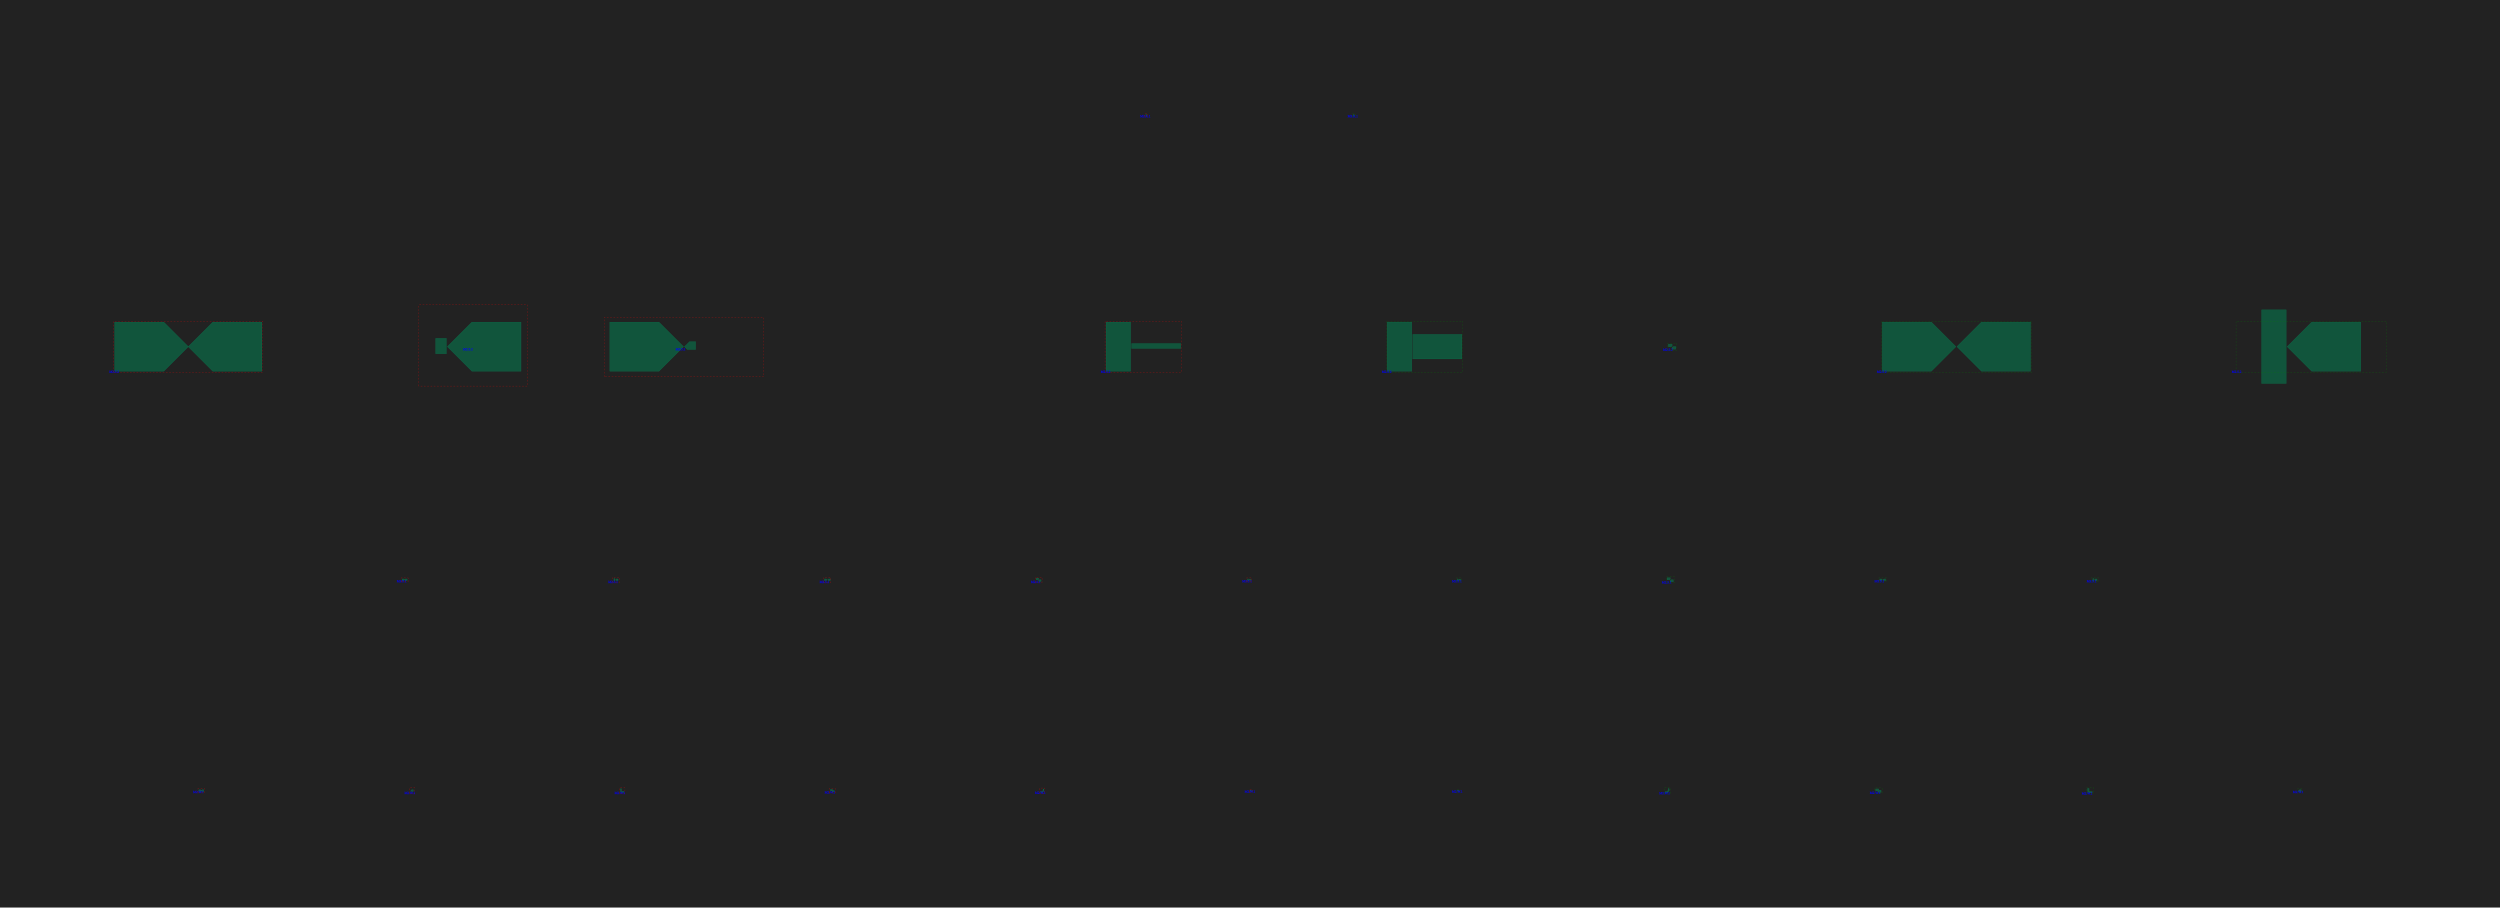
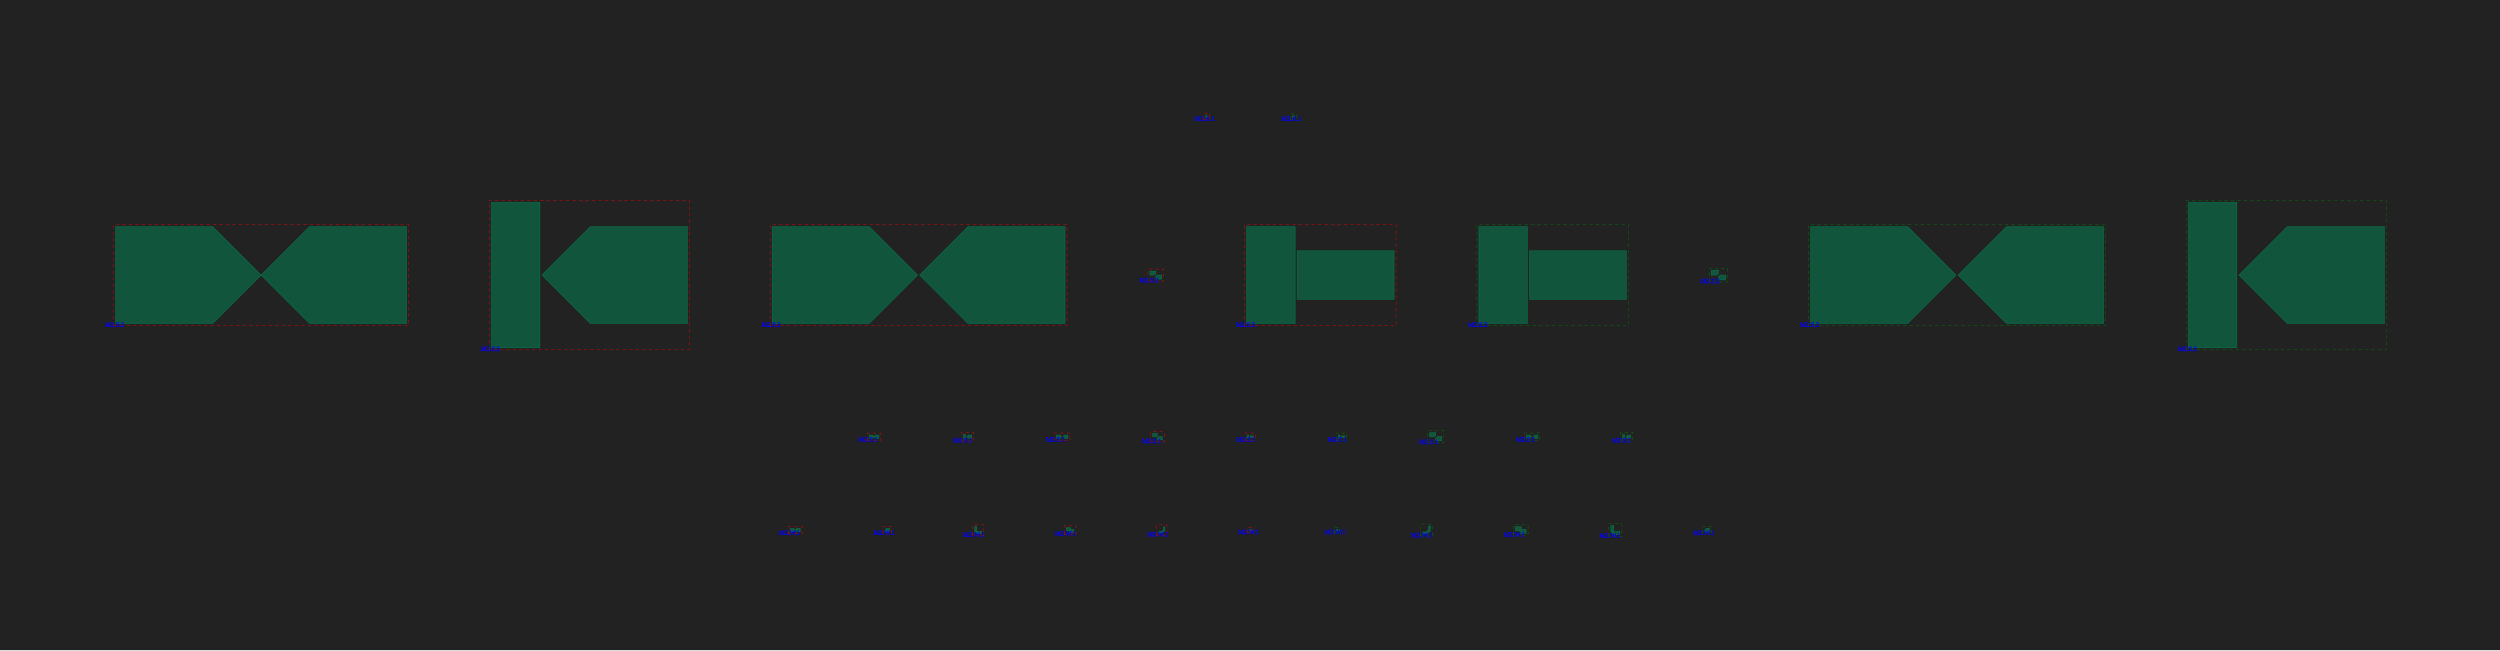
- <svg xmlns="http://www.w3.org/2000/svg" width="12225.51" height="4438.07" viewBox="-7128.765 -3868.325 12225.51 4438.07">
+ <svg xmlns="http://www.w3.org/2000/svg" width="6187.61" height="1609.17" viewBox="-3307.065 -1313.875 6187.61 1609.17">
  <defs>
    <style type="text/css">
.l45d0 {stroke: #008856; fill: #008856; fill-opacity: 0.5;}
- .l1112d0 {fill:none;stroke:red;stroke-dasharray:8,8;}
- .l1111d0 {fill:none;stroke:green;stroke-dasharray:8,8;}
- .l1113t0 {fill:none;stroke:blue;font-size:16px;}
+ .l2d222 {fill:none;stroke:green;stroke-dasharray:8,8;}
+ .l3d222 {fill:none;stroke:red;stroke-dasharray:8,8;}
+ .l11t222 {fill:none;stroke:blue;font-size:16px;}
</style>
  </defs>
-   <rect x="-7128.765" y="-3868.325" width="12225.51" height="4438.07" fill="#222222" stroke="none" />
+   <rect x="-3307.065" y="-1313.875" width="6187.61" height="1609.17" fill="#222222" stroke="none" />
  <g id="M2" transform="scale(1 -1)">
-     <polygon id="0x5641ce24eff0" class="l45d0" points="-3767.66,2159.19 -3781.51,2173.04 -3757.16,2197.39 -3727.1,2197.39 -3727.1,2159.19" />
-     <polygon id="0x5641ce251450" class="l45d0" points="1014,-7.79 1014,-2.79 1022.96,-2.79 1028.57,2.82 1028.57,11.79 1033.57,11.79 1033.57,0.75 1025.04,-7.79" />
-     <polygon id="0x5641ce2526c0" class="l45d0" points="-2039.17,-5.63 -2039.17,-1.73 -2032.17,-1.73 -2027.8,2.64 -2027.8,9.63 -2023.9,9.63 -2023.9,1.03 -2030.56,-5.63" />
-     <polygon id="0x5641ce1a6e70" class="l45d0" points="2055.04,-6.23 2055.04,0.23 2043.57,0.23 2043.57,10.23 2058.57,10.23 2058.57,3.77 2070.04,3.77 2070.04,-6.23" />
-     <polygon id="0x5641ce195120" class="l45d0" points="-3059.67,-3.76 -3059.67,0.76 -3067.69,0.76 -3067.69,7.76 -3057.19,7.76 -3057.19,3.24 -3049.17,3.24 -3049.17,-3.76" />
-     <polygon id="0x5641ce1883f0" class="l45d0" points="3087.09,-9.04 3080.04,-1.99 3080.04,13.04 3087.12,13.04 3087.12,-1.96 3102.12,-1.96 3102.12,-9.04" />
-     <polygon id="0x5641ce1ee360" class="l45d0" points="-4089.42,-6.61 -4094.92,-1.11 -4094.92,10.61 -4089.39,10.61 -4089.39,-1.09 -4077.69,-1.09 -4077.69,-6.61" />
-     <polygon id="0x5641ce228a90" class="l45d0" points="4112.12,-2 4112.12,2 4116.12,6 4124.12,6 4124.12,-2" />
-     <polygon id="0x5641ce23e3f0" class="l45d0" points="-5119.38,-1.9 -5119.38,2 -5115.48,5.9 -5107.68,5.9 -5107.68,-1.9" />
-     <polygon id="0x5641ce1ca5d0" class="l45d0" points="-6140.15,-2 -6144.15,2 -6140.15,6 -6132.15,6 -6132.15,-2" />
-     <polygon id="0x5641ce1bc440" class="l45d0" points="-6156.15,-2 -6156.15,6 -6148.15,6 -6144.15,2 -6148.15,-2" />
-     <polygon id="0x5641ce1f4e90" class="l45d0" points="1039.04,1023.04 1039.04,1029.5 1042.58,1033.04 1054.04,1033.04 1054.04,1023.04" />
-     <polygon id="0x5641ce2194e0" class="l45d0" points="1024.04,1033.04 1024.04,1043.04 1039.04,1043.04 1039.04,1036.59 1035.49,1033.04" />
-     <polygon id="0x5641ce23e7c0" class="l45d0" points="-2049.56,1025.24 -2049.56,1030.28 -2046.8,1033.04 -2037.86,1033.04 -2037.86,1025.24" />
-     <polygon id="0x5641ce214fc0" class="l45d0" points="-2061.26,1033.04 -2061.26,1040.84 -2049.56,1040.84 -2049.56,1035.81 -2052.33,1033.04" />
-     <polygon id="0x5641ce1d1230" class="l45d0" points="2084.04,1029.04 2080.04,1033.04 2084.04,1037.04 2092.04,1037.04 2092.04,1029.04" />
-     <polygon id="0x5641ce18ed80" class="l45d0" points="2064.04,1029.04 2064.04,1037.04 2072.04,1037.04 2076.04,1033.04 2072.04,1029.04" />
-     <polygon id="0x5641ce19a320" class="l45d0" points="-3077.01,1029.04 -3081.01,1033.04 -3077.01,1037.04 -3069.01,1037.04 -3069.01,1029.04" />
-     <polygon id="0x5641cdf270f0" class="l45d0" points="-3096.91,1029.04 -3096.91,1037.04 -3088.91,1037.04 -3084.91,1033.04 -3088.91,1029.04" />
-     <polygon id="0x5641cdf43360" class="l45d0" points="3118.04,1029.04 3114.04,1033.04 3118.04,1037.04 3126.04,1037.04 3126.04,1029.04" />
-     <polygon id="0x5641ce20a510" class="l45d0" points="-4114.41,1029.04 -4118.41,1033.04 -4114.41,1037.04 -4106.41,1037.04 -4106.41,1029.04" />
-     <polygon id="0x5641ce221570" class="l45d0" points="-5146.06,1029.04 -5150.06,1033.04 -5146.06,1037.04 -5138.06,1037.04 -5138.06,1029.04" />
-     <polygon id="0x5641cdf4aad0" class="l45d0" points="-5162.06,1029.04 -5162.06,1037.04 -5154.06,1037.04 -5150.06,1033.04 -5154.06,1029.04" />
-     <polygon id="0x5641ce00b370" class="l45d0" points="1048.04,2161.04 1048.04,2168.79 1052.29,2173.04 1066.04,2173.04 1066.04,2161.04" />
-     <polygon id="0x5641ce0e3610" class="l45d0" points="1030.04,2173.04 1030.04,2185.04 1048.04,2185.04 1048.04,2177.3 1043.78,2173.04" />
-     <polygon id="0x5641cde093e0" class="l45d0" points="2561.04,2053.04 2441.04,2173.04 2561.04,2293.04 2801.04,2293.04 2801.04,2053.04" />
-     <polygon id="0x5641ce0c56c0" class="l45d0" points="2076.04,2053.04 2076.04,2293.04 2316.04,2293.04 2436.04,2173.04 2316.04,2053.04" />
-     <polygon id="0x5641ce19e800" class="l45d0" points="-4146.41,2053.04 -4146.41,2293.04 -3906.41,2293.04 -3786.41,2173.04 -3906.41,2053.04" />
-     <polygon id="0x5641ce19e8e0" class="l45d0" points="4176.04,2053.04 4056.04,2173.04 4176.04,2293.04 4416.04,2293.04 4416.04,2053.04" />
-     <polygon id="0x5641cde09ea0" class="l45d0" points="-4820.91,2053.04 -4940.91,2173.04 -4820.91,2293.04 -4580.91,2293.04 -4580.91,2053.04" />
-     <polygon id="0x5641cdf29100" class="l45d0" points="-6088.06,2053.04 -6208.06,2173.04 -6088.06,2293.04 -5848.06,2293.04 -5848.06,2053.04" />
-     <polygon id="0x5641cdf291e0" class="l45d0" points="-6568.06,2053.04 -6568.06,2293.04 -6328.06,2293.04 -6208.06,2173.04 -6328.06,2053.04" />
-     <polygon id="0x5641cdf83f70" class="l45d0" points="0,0 0,4 4,4 4,0" />
-     <polygon id="0x5641cdf83fe0" class="l45d0" points="-1013.9,0.05 -1013.9,3.95 -1010,3.95 -1010,0.05" />
-     <polygon id="0x5641ce1c4260" class="l45d0" points="-1.96,1029.04 -1.96,1037.04 2.04,1037.04 2.04,1029.04" />
-     <polygon id="0x5641ce1c42d0" class="l45d0" points="6.04,1031.04 6.04,1035.04 14.04,1035.04 14.04,1031.04" />
-     <polygon id="0x5641cdf82d30" class="l45d0" points="-1027.86,1029.04 -1027.86,1037.04 -1023.86,1037.04 -1023.86,1029.04" />
-     <polygon id="0x5641cdf82da0" class="l45d0" points="-1019.96,1031.04 -1019.96,1035.04 -1011.96,1035.04 -1011.96,1031.04" />
-     <polygon id="0x5641cdf82e10" class="l45d0" points="3106.04,1027.04 3106.04,1039.04 3110.04,1039.04 3110.04,1027.04" />
-     <polygon id="0x5641ce201e70" class="l45d0" points="-4126.31,1027.04 -4126.31,1039.04 -4122.31,1039.04 -4122.31,1027.04" />
-     <polygon id="0x5641ce201ee0" class="l45d0" points="-344.96,2053.04 -344.96,2293.04 -224.96,2293.04 -224.96,2053.04" />
-     <polygon id="0x5641ce201f50" class="l45d0" points="-219.96,2113.04 -219.96,2233.04 20.04,2233.04 20.04,2113.04" />
-     <polygon id="0x5641ce212bd0" class="l45d0" points="-1719.86,2053.04 -1719.86,2293.04 -1599.86,2293.04 -1599.86,2053.04" />
-     <polygon id="0x5641ce2271a0" class="l45d0" points="-1594.96,2164.28 -1594.96,2188.39 -1354.96,2188.39 -1354.96,2164.28" />
-     <polygon id="0x5641ce227270" class="l45d0" points="3931.04,1993.04 3931.04,2353.04 4051.04,2353.04 4051.04,1993.04" />
-     <polygon id="0x5641cdf85c70" class="l45d0" points="-4998.18,2138.49 -4998.18,2213.79 -4945.81,2213.79 -4945.81,2138.49" />
-     <polygon id="0x5641cdfed580" class="l45d0" points="-511.07,3303.04 -511.07,3307.62 -506.49,3307.62 -506.49,3303.04" />
-     <polygon id="0x5641cdfed650" class="l45d0" points="-1525.53,3303.1 -1525.53,3307.56 -1521.07,3307.56 -1521.07,3303.1" />
-     <polygon id="0x5641ce059c00" class="l1111d0" points="-5,-5 -5,9 9,9 9,-5" />
-     <polygon id="0x5641cde14070" class="l1111d0" points="1009,-12.79 1009,16.79 1038.57,16.79 1038.57,-12.79" />
-     <polygon id="0x5641cde14140" class="l1111d0" points="2038.57,-11.23 2038.57,15.23 2075.04,15.23 2075.04,-11.23" />
-     <polygon id="0x5641cde8cc60" class="l1111d0" points="3075.04,-14.04 3075.04,18.04 3107.12,18.04 3107.12,-14.04" />
-     <polygon id="0x5641cdf17bb0" class="l1111d0" points="4107.12,-7 4107.12,11 4129.12,11 4129.12,-7" />
-     <polygon id="0x5641cdf17c80" class="l1111d0" points="-6.96,1024.04 -6.96,1042.04 19.04,1042.04 19.04,1024.04" />
-     <polygon id="0x5641cdf91030" class="l1111d0" points="1019.04,1018.04 1019.04,1048.04 1059.04,1048.04 1059.04,1018.04" />
-     <polygon id="0x5641cdf70210" class="l1111d0" points="2059.04,1024.04 2059.04,1042.04 2097.04,1042.04 2097.04,1024.04" />
-     <polygon id="0x5641cdf702e0" class="l1111d0" points="3097.04,1024.04 3097.04,1042.04 3135.04,1042.04 3135.04,1024.04" />
-     <polygon id="0x5641cdf7eb40" class="l1111d0" points="-349.96,2048.04 -349.96,2298.04 25.04,2298.04 25.04,2048.04" />
-     <polygon id="0x5641ce0cc760" class="l1111d0" points="1025.04,2156.04 1025.04,2190.04 1071.04,2190.04 1071.04,2156.04" />
-     <polygon id="0x5641ce0cc830" class="l1111d0" points="2071.04,2048.04 2071.04,2298.04 2806.04,2298.04 2806.04,2048.04" />
-     <polygon id="0x5641ce1a5480" class="l1111d0" points="3806.04,2048.04 3806.04,2298.04 4541.04,2298.04 4541.04,2048.04" />
-     <polygon id="0x5641ce1f5fc0" class="l1111d0" points="-516.07,3298.04 -516.07,3312.62 -501.49,3312.62 -501.49,3298.04" />
-     <polygon id="0x5641ce1f6090" class="l1112d0" points="-1018.9,-4.95 -1018.9,8.95 -1005,8.95 -1005,-4.95" />
-     <polygon id="0x5641cddb3a10" class="l1112d0" points="-2044.17,-10.63 -2044.17,14.63 -2018.9,14.63 -2018.9,-10.63" />
-     <polygon id="0x5641cdfc7fd0" class="l1112d0" points="-3072.69,-8.76 -3072.69,12.76 -3044.17,12.76 -3044.17,-8.76" />
-     <polygon id="0x5641cdfc8040" class="l1112d0" points="-4099.92,-11.61 -4099.92,15.61 -4072.69,15.61 -4072.69,-11.61" />
-     <polygon id="0x5641ce102a60" class="l1112d0" points="-5127.15,-11.61 -5127.15,15.61 -5099.92,15.61 -5099.92,-11.61" />
-     <polygon id="0x5641ce102b30" class="l1112d0" points="-6161.15,-7 -6161.15,11 -6127.15,11 -6127.15,-7" />
-     <polygon id="0x5641ce1b0da0" class="l1112d0" points="-1032.86,1024.04 -1032.86,1042.04 -1006.96,1042.04 -1006.96,1024.04" />
-     <polygon id="0x5641ce16f5a0" class="l1112d0" points="-2066.26,1020.24 -2066.26,1045.84 -2032.86,1045.84 -2032.86,1020.24" />
-     <polygon id="0x5641ce16f610" class="l1112d0" points="-3099.66,1020.24 -3099.66,1045.84 -3066.26,1045.84 -3066.26,1020.24" />
-     <polygon id="0x5641cddca900" class="l1112d0" points="-4133.06,1020.24 -4133.06,1045.84 -4099.66,1045.84 -4099.66,1020.24" />
-     <polygon id="0x5641cddca9d0" class="l1112d0" points="-5167.06,1024.04 -5167.06,1042.04 -5133.06,1042.04 -5133.06,1024.04" />
-     <polygon id="0x5641cde0b340" class="l1112d0" points="-1724.86,2048.04 -1724.86,2298.04 -1349.96,2298.04 -1349.96,2048.04" />
-     <polygon id="0x5641cde0b410" class="l1112d0" points="-4174.58,2025.72 -4174.58,2315.9 -3394.25,2315.9 -3394.25,2025.72" />
-     <polygon id="0x5641ce23d510" class="l1112d0" points="-5080.92,1980.38 -5080.92,2377.47 -4549.2,2377.47 -4549.2,1980.38" />
-     <polygon id="0x5641ce23d5e0" class="l1112d0" points="-6573.06,2048.04 -6573.06,2298.04 -5843.06,2298.04 -5843.06,2048.04" />
-     <polygon id="0x5641cde1f080" class="l1112d0" points="-1530.53,3298.1 -1530.53,3312.56 -1516.07,3312.56 -1516.07,3298.1" />
-     <text id="0x5641cdf5ba70" class="l1113t0" text-anchor="middle" dominant-baseline="central" transform="translate(-2.5 -2.5) scale(1 -1)">M2.W.1</text>
-     <text id="0x5641cdf5bb00" class="l1113t0" text-anchor="middle" dominant-baseline="central" transform="translate(-1016.4 -2.45) scale(1 -1)">M2.W.1</text>
-     <text id="0x5641cdf5bb90" class="l1113t0" text-anchor="middle" dominant-baseline="central" transform="translate(1011.5 -10.29) scale(1 -1)">M2.W.1</text>
-     <text id="0x5641cdf814c0" class="l1113t0" text-anchor="middle" dominant-baseline="central" transform="translate(-2041.67 -8.13) scale(1 -1)">M2.W.1</text>
-     <text id="0x5641cdf81550" class="l1113t0" text-anchor="middle" dominant-baseline="central" transform="translate(2041.07 -8.73) scale(1 -1)">M2.W.1</text>
-     <text id="0x5641cdf815e0" class="l1113t0" text-anchor="middle" dominant-baseline="central" transform="translate(-3070.19 -6.26) scale(1 -1)">M2.W.1</text>
-     <text id="0x5641cdfd8e40" class="l1113t0" text-anchor="middle" dominant-baseline="central" transform="translate(3077.54 -11.54) scale(1 -1)">M2.W.1</text>
-     <text id="0x5641cdfd8ef0" class="l1113t0" text-anchor="middle" dominant-baseline="central" transform="translate(-4097.42 -9.11) scale(1 -1)">M2.W.1</text>
-     <text id="0x5641ce198f40" class="l1113t0" text-anchor="middle" dominant-baseline="central" transform="translate(4109.62 -4.5) scale(1 -1)">M2.W.1</text>
-     <text id="0x5641cddb0bd0" class="l1113t0" text-anchor="middle" dominant-baseline="central" transform="translate(-5124.65 -9.11) scale(1 -1)">M2.W.1</text>
-     <text id="0x5641cddb0c80" class="l1113t0" text-anchor="middle" dominant-baseline="central" transform="translate(-6158.65 -4.5) scale(1 -1)">M2.W.1</text>
-     <text id="0x5641cde232c0" class="l1113t0" text-anchor="middle" dominant-baseline="central" transform="translate(-4.46 1026.54) scale(1 -1)">M2.S.1</text>
-     <text id="0x5641cde23370" class="l1113t0" text-anchor="middle" dominant-baseline="central" transform="translate(-1030.36 1026.54) scale(1 -1)">M2.S.1</text>
-     <text id="0x5641cdea8d50" class="l1113t0" text-anchor="middle" dominant-baseline="central" transform="translate(1021.54 1020.54) scale(1 -1)">M2.S.1</text>
-     <text id="0x5641cdea8e00" class="l1113t0" text-anchor="middle" dominant-baseline="central" transform="translate(-2063.76 1022.74) scale(1 -1)">M2.S.1</text>
-     <text id="0x5641ce0e9c20" class="l1113t0" text-anchor="middle" dominant-baseline="central" transform="translate(2061.54 1026.54) scale(1 -1)">M2.S.1</text>
-     <text id="0x5641ce0e9cd0" class="l1113t0" text-anchor="middle" dominant-baseline="central" transform="translate(-3097.16 1022.74) scale(1 -1)">M2.S.1</text>
-     <text id="0x5641ce195f50" class="l1113t0" text-anchor="middle" dominant-baseline="central" transform="translate(3099.54 1026.54) scale(1 -1)">M2.S.1</text>
-     <text id="0x5641cdfdfe60" class="l1113t0" text-anchor="middle" dominant-baseline="central" transform="translate(-4130.56 1022.74) scale(1 -1)">M2.S.1</text>
-     <text id="0x5641cdfdff10" class="l1113t0" text-anchor="middle" dominant-baseline="central" transform="translate(-5164.56 1026.54) scale(1 -1)">M2.S.1</text>
-     <text id="0x5641ce13cc70" class="l1113t0" text-anchor="middle" dominant-baseline="central" transform="translate(-347.46 2050.54) scale(1 -1)">M2.S.2</text>
-     <text id="0x5641ce13cd20" class="l1113t0" text-anchor="middle" dominant-baseline="central" transform="translate(-1722.36 2050.54) scale(1 -1)">M2.S.2</text>
-     <text id="0x5641ce1e21f0" class="l1113t0" text-anchor="middle" dominant-baseline="central" transform="translate(1027.54 2158.54) scale(1 -1)">M2.S.2</text>
-     <text id="0x5641ce1e22a0" class="l1113t0" text-anchor="middle" dominant-baseline="central" transform="translate(2073.54 2050.54) scale(1 -1)">M2.S.2</text>
-     <text id="0x5641cde59cc0" class="l1113t0" text-anchor="middle" dominant-baseline="central" transform="translate(-3801.16 2160.74) scale(1 -1)">M2.S.2</text>
-     <text id="0x5641cde59d70" class="l1113t0" text-anchor="middle" dominant-baseline="central" transform="translate(3808.54 2050.54) scale(1 -1)">M2.S.2</text>
-     <text id="0x5641cdfb0660" class="l1113t0" text-anchor="middle" dominant-baseline="central" transform="translate(-4840.56 2160.74) scale(1 -1)">M2.S.2</text>
-     <text id="0x5641cdfb0710" class="l1113t0" text-anchor="middle" dominant-baseline="central" transform="translate(-6570.56 2050.54) scale(1 -1)">M2.S.2</text>
-     <text id="0x5641ce009770" class="l1113t0" text-anchor="middle" dominant-baseline="central" transform="translate(-513.57 3300.54) scale(1 -1)">M2.A.1</text>
-     <text id="0x5641ce009820" class="l1113t0" text-anchor="middle" dominant-baseline="central" transform="translate(-1528.03 3300.6) scale(1 -1)">M2.A.1</text>
+     <polygon id="0x11513a0" class="l45d0" points="0,0 0,4 4,4 4,0" />
+     <polygon id="0x1151410" class="l2d222" points="-5,-5 -5,9 9,9 9,-5" />
+     <polygon id="0x1151480" class="l45d0" points="-213.9,0.05 -213.9,3.95 -210,3.95 -210,0.05" />
+     <polygon id="0x11514f0" class="l3d222" points="-218.9,-4.95 -218.9,8.95 -205,8.95 -205,-4.95" />
+     <polygon id="0x1151560" class="l45d0" points="213.99,-7.79 225.03,-7.79 233.56,0.75 233.56,11.78 228.56,11.78 228.56,2.82 222.95,-2.79 213.99,-2.79" />
+     <polygon id="0x11515d0" class="l2d222" points="209,-12.78 209,16.78 238.56,16.78 238.56,-12.78" />
+     <polygon id="0x1151640" class="l45d0" points="-439.17,-5.64 -430.56,-5.64 -423.9,1.02 -423.9,9.63 -427.8,9.63 -427.8,2.63 -432.18,-1.74 -439.17,-1.74" />
+     <polygon id="0x11516b0" class="l3d222" points="-444.18,-10.63 -444.18,14.65 -418.9,14.65 -418.9,-10.63" />
+     <polygon id="0x1151770" class="l45d0" points="470.02,3.77 458.56,3.77 458.56,10.23 443.56,10.23 443.56,0.23 455.02,0.23 455.02,-6.23 470.02,-6.23" />
+     <polygon id="0x1151870" class="l2d222" points="438.56,-11.23 438.56,15.23 475.02,15.23 475.02,-11.23" />
+     <polygon id="0x1151930" class="l45d0" points="-649.18,3.24 -657.2,3.24 -657.2,7.77 -667.7,7.77 -667.7,0.76 -659.68,0.76 -659.68,-3.76 -649.18,-3.76" />
+     <polygon id="0x1151a30" class="l3d222" points="-672.7,-8.76 -672.7,12.76 -644.18,12.76 -644.18,-8.76" />
+     <polygon id="0x1151b10" class="l45d0" points="680.02,13.04 680.02,-2.01 687.05,-9.04 687.1,-9.04 687.1,-9.04 702.1,-9.04 702.1,-1.96 687.1,-1.96 687.1,13.04" />
+     <polygon id="0x1151b80" class="l2d222" points="675.02,-14.04 675.02,18.04 707.1,18.04 707.1,-14.04" />
+     <polygon id="0x1151cc0" class="l45d0" points="-894.91,10.61 -894.91,-1.13 -889.44,-6.6 -889.4,-6.6 -889.4,-6.61 -877.7,-6.61 -877.7,-1.09 -889.4,-1.09 -889.4,10.61" />
+     <polygon id="0x1151d30" class="l3d222" points="-899.92,-11.61 -899.92,15.61 -872.7,15.61 -872.7,-11.61" />
+     <polygon id="0x1151e80" class="l45d0" points="924.1,6 916.1,6 912.1,2 912.1,-2 924.1,-2" />
+     <polygon id="0x1151ef0" class="l2d222" points="907.1,-7 907.1,11 929.1,11 929.1,-7" />
+     <polygon id="0x1152050" class="l45d0" points="-1104.92,5.9 -1112.72,5.9 -1116.62,2 -1116.62,-1.9 -1104.92,-1.9" />
+     <polygon id="0x1152120" class="l3d222" points="-1121.62,-6.9 -1121.62,10.9 -1099.92,10.9 -1099.92,-6.9" />
+     <polygon id="0x1152290" class="l45d0" points="-1334.62,-2 -1326.62,-2 -1326.62,6 -1334.62,6 -1334.62,6 -1338.62,2 -1334.62,-2" />
+     <polygon id="0x1152300" class="l45d0" points="-1342.62,6 -1350.62,6 -1350.62,-2 -1342.62,-2 -1342.62,-2 -1338.62,2 -1342.62,6" />
+     <polygon id="0x1165090" class="l3d222" points="-1355.62,-7 -1355.62,11 -1321.62,11 -1321.62,-7" />
+     <polygon id="0x1165890" class="l45d0" points="-108.32,1023.04 -108.32,1027.62 -103.74,1027.62 -103.74,1023.04" />
+     <polygon id="0x1165900" class="l2d222" points="-113.32,1018.04 -113.32,1032.62 -98.74,1032.62 -98.74,1018.04" />
+     <polygon id="0x11659c0" class="l45d0" points="-322.78,1023.1 -322.78,1027.56 -318.32,1027.56 -318.32,1023.1" />
+     <polygon id="0x1165a80" class="l3d222" points="-327.78,1018.1 -327.78,1032.56 -313.32,1032.56 -313.32,1018.1" />
+     <polygon id="0x1165db0" class="l45d0" points="473.29,753.04 473.29,513.04 353.29,513.04 353.29,753.04" />
+     <polygon id="0x1165e70" class="l45d0" points="478.29,573.04 478.29,693.04 718.29,693.04 718.29,573.04" />
+     <polygon id="0x1165f30" class="l2d222" points="348.29,508.04 348.29,758.04 723.29,758.04 723.29,508.04" />
+     <polygon id="0x1165ff0" class="l45d0" points="-101.61,753.04 -101.61,513.04 -221.61,513.04 -221.61,753.04" />
+     <polygon id="0x11660b0" class="l45d0" points="-96.71,573.04 -96.71,693.04 143.29,693.04 143.29,573.04" />
+     <polygon id="0x1166170" class="l3d222" points="-226.61,508.04 -226.61,758.04 148.29,758.04 148.29,508.04" />
+     <polygon id="0x1166230" class="l45d0" points="964.29,633.04 950.54,633.04 946.29,628.79 946.29,621.04 964.29,621.04" />
+     <polygon id="0x11662a0" class="l45d0" points="928.29,633.04 942.04,633.04 946.29,637.29 946.29,645.04 928.29,645.04" />
+     <polygon id="0x1166360" class="l2d222" points="923.29,616.04 923.29,650.04 969.29,650.04 969.29,616.04" />
+     <polygon id="0x1166420" class="l45d0" points="-431.61,633.04 -442.84,633.04 -446.31,629.57 -446.31,623.24 -431.61,623.24" />
+     <polygon id="0x11664f0" class="l45d0" points="-461.01,633.04 -449.78,633.04 -446.31,636.51 -446.31,642.84 -461.01,642.84" />
+     <polygon id="0x1166620" class="l3d222" points="-466.01,618.24 -466.01,647.84 -426.61,647.84 -426.61,618.24" />
+     <polygon id="0x1166700" class="l45d0" points="1899.29,753.04 1659.29,753.04 1659.29,753.04 1539.29,633.04 1659.29,513.04 1659.29,513.04 1899.29,513.04" />
+     <polygon id="0x11667f0" class="l45d0" points="1174.29,513.04 1414.29,513.04 1414.29,513.04 1534.29,633.04 1414.29,753.04 1414.29,753.04 1174.29,753.04" />
+     <polygon id="0x1166960" class="l2d222" points="1169.29,508.04 1169.29,758.04 1904.29,758.04 1904.29,508.04" />
+     <polygon id="0x1166a20" class="l45d0" points="-671.01,753.04 -911.01,753.04 -911.01,753.04 -1031.01,633.04 -911.01,513.04 -911.01,513.04 -671.01,513.04" />
+     <polygon id="0x1166b10" class="l45d0" points="-1395.91,513.04 -1155.91,513.04 -1155.91,513.04 -1035.91,633.04 -1155.91,753.04 -1155.91,753.04 -1395.91,753.04" />
+     <polygon id="0x1166c90" class="l3d222" points="-1400.91,508.04 -1400.91,758.04 -666.01,758.04 -666.01,508.04" />
+     <polygon id="0x1166df0" class="l45d0" points="2109.29,453.04 2109.29,813.04 2229.29,813.04 2229.29,453.04" />
+     <polygon id="0x1166eb0" class="l45d0" points="2594.29,753.04 2354.29,753.04 2354.29,753.04 2234.29,633.04 2354.29,513.04 2354.29,513.04 2594.29,513.04" />
+     <polygon id="0x1166fd0" class="l2d222" points="2104.29,448.04 2104.29,818.04 2599.29,818.04 2599.29,448.04" />
+     <polygon id="0x1167090" class="l45d0" points="-2090.81,453.04 -2090.81,813.04 -1970.81,813.04 -1970.81,453.04" />
+     <polygon id="0x1167150" class="l45d0" points="-1605.91,753.04 -1845.91,753.04 -1845.91,753.04 -1965.91,633.04 -1845.91,513.04 -1845.91,513.04 -1605.91,513.04" />
+     <polygon id="0x1167300" class="l3d222" points="-2095.81,448.04 -2095.81,818.04 -1600.91,818.04 -1600.91,448.04" />
+     <polygon id="0x1167490" class="l45d0" points="-2300.81,753.04 -2540.81,753.04 -2540.81,753.04 -2660.81,633.04 -2540.81,513.04 -2540.81,513.04 -2300.81,513.04" />
+     <polygon id="0x1167580" class="l45d0" points="-3020.81,513.04 -2780.81,513.04 -2780.81,513.04 -2660.81,633.04 -2780.81,753.04 -2780.81,753.04 -3020.81,753.04" />
+     <polygon id="0x1167750" class="l3d222" points="-3025.81,508.04 -3025.81,758.04 -2295.81,758.04 -2295.81,508.04" />
+     <polygon id="0x1167f10" class="l45d0" points="9.29,237.04 9.29,229.04 5.29,229.04 5.29,237.04" />
+     <polygon id="0x1167f80" class="l45d0" points="13.29,231.04 13.29,235.04 21.29,235.04 21.29,231.04" />
+     <polygon id="0x1168040" class="l2d222" points="0.29,224.04 0.29,242.04 26.29,242.04 26.29,224.04" />
+     <polygon id="0x1168100" class="l45d0" points="-216.61,237.04 -216.61,229.04 -220.61,229.04 -220.61,237.04" />
+     <polygon id="0x11681c0" class="l45d0" points="-212.71,231.04 -212.71,235.04 -204.71,235.04 -204.71,231.04" />
+     <polygon id="0x1168280" class="l3d222" points="-225.61,224.04 -225.61,242.04 -199.71,242.04 -199.71,224.04" />
+     <polygon id="0x1168340" class="l45d0" points="261.29,233.04 249.84,233.04 246.29,229.49 246.29,223.04 261.29,223.04" />
+     <polygon id="0x11683b0" class="l45d0" points="231.29,233.04 242.74,233.04 246.29,236.59 246.29,243.04 231.29,243.04" />
+     <polygon id="0x11684d0" class="l2d222" points="226.29,218.04 226.29,248.04 266.29,248.04 266.29,218.04" />
+     <polygon id="0x1168590" class="l45d0" points="-430.61,233.04 -439.54,233.04 -442.31,230.27 -442.31,225.24 -430.61,225.24" />
+     <polygon id="0x1168660" class="l45d0" points="-454.01,233.04 -445.08,233.04 -442.31,235.81 -442.31,240.84 -454.01,240.84" />
+     <polygon id="0x1168790" class="l3d222" points="-459.01,220.24 -459.01,245.84 -425.61,245.84 -425.61,220.24" />
+     <polygon id="0x1168870" class="l45d0" points="491.29,229.04 499.29,229.04 499.29,237.04 491.29,237.04 491.29,237.04 487.29,233.04 491.29,229.04" />
+     <polygon id="0x1168960" class="l45d0" points="479.29,237.04 471.29,237.04 471.29,229.04 479.29,229.04 479.29,229.04 483.29,233.04 479.29,237.04" />
+     <polygon id="0x1168ad0" class="l2d222" points="466.29,224.04 466.29,242.04 504.29,242.04 504.29,224.04" />
+     <polygon id="0x1168b90" class="l45d0" points="-672.01,229.04 -664.01,229.04 -664.01,237.04 -672.01,237.04 -672.01,237.04 -676.01,233.04 -672.01,229.04" />
+     <polygon id="0x1168c80" class="l45d0" points="-683.91,237.04 -691.91,237.04 -691.91,229.04 -683.91,229.04 -683.91,229.04 -679.91,233.04 -683.91,237.04" />
+     <polygon id="0x1168e00" class="l3d222" points="-696.91,224.04 -696.91,242.04 -659.01,242.04 -659.01,224.04" />
+     <polygon id="0x1168f60" class="l45d0" points="709.29,227.04 709.29,239.04 713.29,239.04 713.29,227.04" />
+     <polygon id="0x1169020" class="l45d0" points="721.29,229.04 729.29,229.04 729.29,237.04 721.29,237.04 721.29,237.04 717.29,233.04 721.29,229.04" />
+     <polygon id="0x1169140" class="l2d222" points="704.29,222.04 704.29,244.04 734.29,244.04 734.29,222.04" />
+     <polygon id="0x1169200" class="l45d0" points="-921.81,227.04 -921.81,239.04 -917.81,239.04 -917.81,227.04" />
+     <polygon id="0x11692c0" class="l45d0" points="-909.91,229.04 -901.91,229.04 -901.91,237.04 -909.91,237.04 -909.91,237.04 -913.91,233.04 -909.91,229.04" />
+     <polygon id="0x1169470" class="l3d222" points="-926.81,222.04 -926.81,244.04 -896.91,244.04 -896.91,222.04" />
+     <polygon id="0x1169600" class="l45d0" points="-1139.81,229.04 -1131.81,229.04 -1131.81,237.04 -1139.81,237.04 -1139.81,237.04 -1143.81,233.04 -1139.81,229.04" />
+     <polygon id="0x11696f0" class="l45d0" points="-1147.81,237.04 -1155.81,237.04 -1155.81,229.04 -1147.81,229.04 -1147.81,229.04 -1143.81,233.04 -1147.81,237.04" />
+     <polygon id="0x11698c0" class="l3d222" points="-1160.81,224.04 -1160.81,242.04 -1126.81,242.04 -1126.81,224.04" />
+     <text id="0x1165150" class="l11t222" text-anchor="middle" dominant-baseline="central" transform="translate(-2.5 -2.5) scale(1 -1)">M2.W.1</text>
+     <text id="0x11651e0" class="l11t222" text-anchor="middle" dominant-baseline="central" transform="translate(-216.4 -2.45) scale(1 -1)">M2.W.1</text>
+     <text id="0x1165270" class="l11t222" text-anchor="middle" dominant-baseline="central" transform="translate(211.5 -10.28) scale(1 -1)">M2.W.1</text>
+     <text id="0x1165300" class="l11t222" text-anchor="middle" dominant-baseline="central" transform="translate(-441.68 -8.14) scale(1 -1)">M2.W.1</text>
+     <text id="0x1165390" class="l11t222" text-anchor="middle" dominant-baseline="central" transform="translate(441.06 -8.73) scale(1 -1)">M2.W.1</text>
+     <text id="0x1165420" class="l11t222" text-anchor="middle" dominant-baseline="central" transform="translate(-670.2 -6.26) scale(1 -1)">M2.W.1</text>
+     <text id="0x11654b0" class="l11t222" text-anchor="middle" dominant-baseline="central" transform="translate(677.52 -11.54) scale(1 -1)">M2.W.1</text>
+     <text id="0x1165540" class="l11t222" text-anchor="middle" dominant-baseline="central" transform="translate(-897.42 -9.11) scale(1 -1)">M2.W.1</text>
+     <text id="0x1165620" class="l11t222" text-anchor="middle" dominant-baseline="central" transform="translate(909.6 -4.5) scale(1 -1)">M2.W.1</text>
+     <text id="0x11656b0" class="l11t222" text-anchor="middle" dominant-baseline="central" transform="translate(-1119.12 -4.4) scale(1 -1)">M2.W.1</text>
+     <text id="0x11657a0" class="l11t222" text-anchor="middle" dominant-baseline="central" transform="translate(-1353.12 -4.5) scale(1 -1)">M2.W.1</text>
+     <text id="0x1165c20" class="l11t222" text-anchor="middle" dominant-baseline="central" transform="translate(-110.82 1020.54) scale(1 -1)">M2.A.1</text>
+     <text id="0x1165cb0" class="l11t222" text-anchor="middle" dominant-baseline="central" transform="translate(-325.28 1020.6) scale(1 -1)">M2.A.1</text>
+     <text id="0x1167670" class="l11t222" text-anchor="middle" dominant-baseline="central" transform="translate(350.79 510.54) scale(1 -1)">M2.S.2</text>
+     <text id="0x11679d0" class="l11t222" text-anchor="middle" dominant-baseline="central" transform="translate(-224.11 510.54) scale(1 -1)">M2.S.2</text>
+     <text id="0x1167a60" class="l11t222" text-anchor="middle" dominant-baseline="central" transform="translate(925.79 618.54) scale(1 -1)">M2.S.2</text>
+     <text id="0x1167af0" class="l11t222" text-anchor="middle" dominant-baseline="central" transform="translate(-463.51 620.74) scale(1 -1)">M2.S.2</text>
+     <text id="0x1167b80" class="l11t222" text-anchor="middle" dominant-baseline="central" transform="translate(1171.79 510.54) scale(1 -1)">M2.S.2</text>
+     <text id="0x1167c10" class="l11t222" text-anchor="middle" dominant-baseline="central" transform="translate(-1398.41 510.54) scale(1 -1)">M2.S.2</text>
+     <text id="0x1167ca0" class="l11t222" text-anchor="middle" dominant-baseline="central" transform="translate(2106.79 450.54) scale(1 -1)">M2.S.2</text>
+     <text id="0x1167d30" class="l11t222" text-anchor="middle" dominant-baseline="central" transform="translate(-2093.31 450.54) scale(1 -1)">M2.S.2</text>
+     <text id="0x1167dc0" class="l11t222" text-anchor="middle" dominant-baseline="central" transform="translate(-3023.31 510.54) scale(1 -1)">M2.S.2</text>
+     <text id="0x11697e0" class="l11t222" text-anchor="middle" dominant-baseline="central" transform="translate(2.79 226.54) scale(1 -1)">M2.S.1</text>
+     <text id="0x1169c10" class="l11t222" text-anchor="middle" dominant-baseline="central" transform="translate(-223.11 226.54) scale(1 -1)">M2.S.1</text>
+     <text id="0x1169ca0" class="l11t222" text-anchor="middle" dominant-baseline="central" transform="translate(228.79 220.54) scale(1 -1)">M2.S.1</text>
+     <text id="0x1169d30" class="l11t222" text-anchor="middle" dominant-baseline="central" transform="translate(-456.51 222.74) scale(1 -1)">M2.S.1</text>
+     <text id="0x1169dc0" class="l11t222" text-anchor="middle" dominant-baseline="central" transform="translate(468.79 226.54) scale(1 -1)">M2.S.1</text>
+     <text id="0x1169e50" class="l11t222" text-anchor="middle" dominant-baseline="central" transform="translate(-694.41 226.54) scale(1 -1)">M2.S.1</text>
+     <text id="0x1169ee0" class="l11t222" text-anchor="middle" dominant-baseline="central" transform="translate(706.79 224.54) scale(1 -1)">M2.S.1</text>
+     <text id="0x1169f70" class="l11t222" text-anchor="middle" dominant-baseline="central" transform="translate(-924.31 224.54) scale(1 -1)">M2.S.1</text>
+     <text id="0x116a000" class="l11t222" text-anchor="middle" dominant-baseline="central" transform="translate(-1158.31 226.54) scale(1 -1)">M2.S.1</text>
  </g>
</svg>
